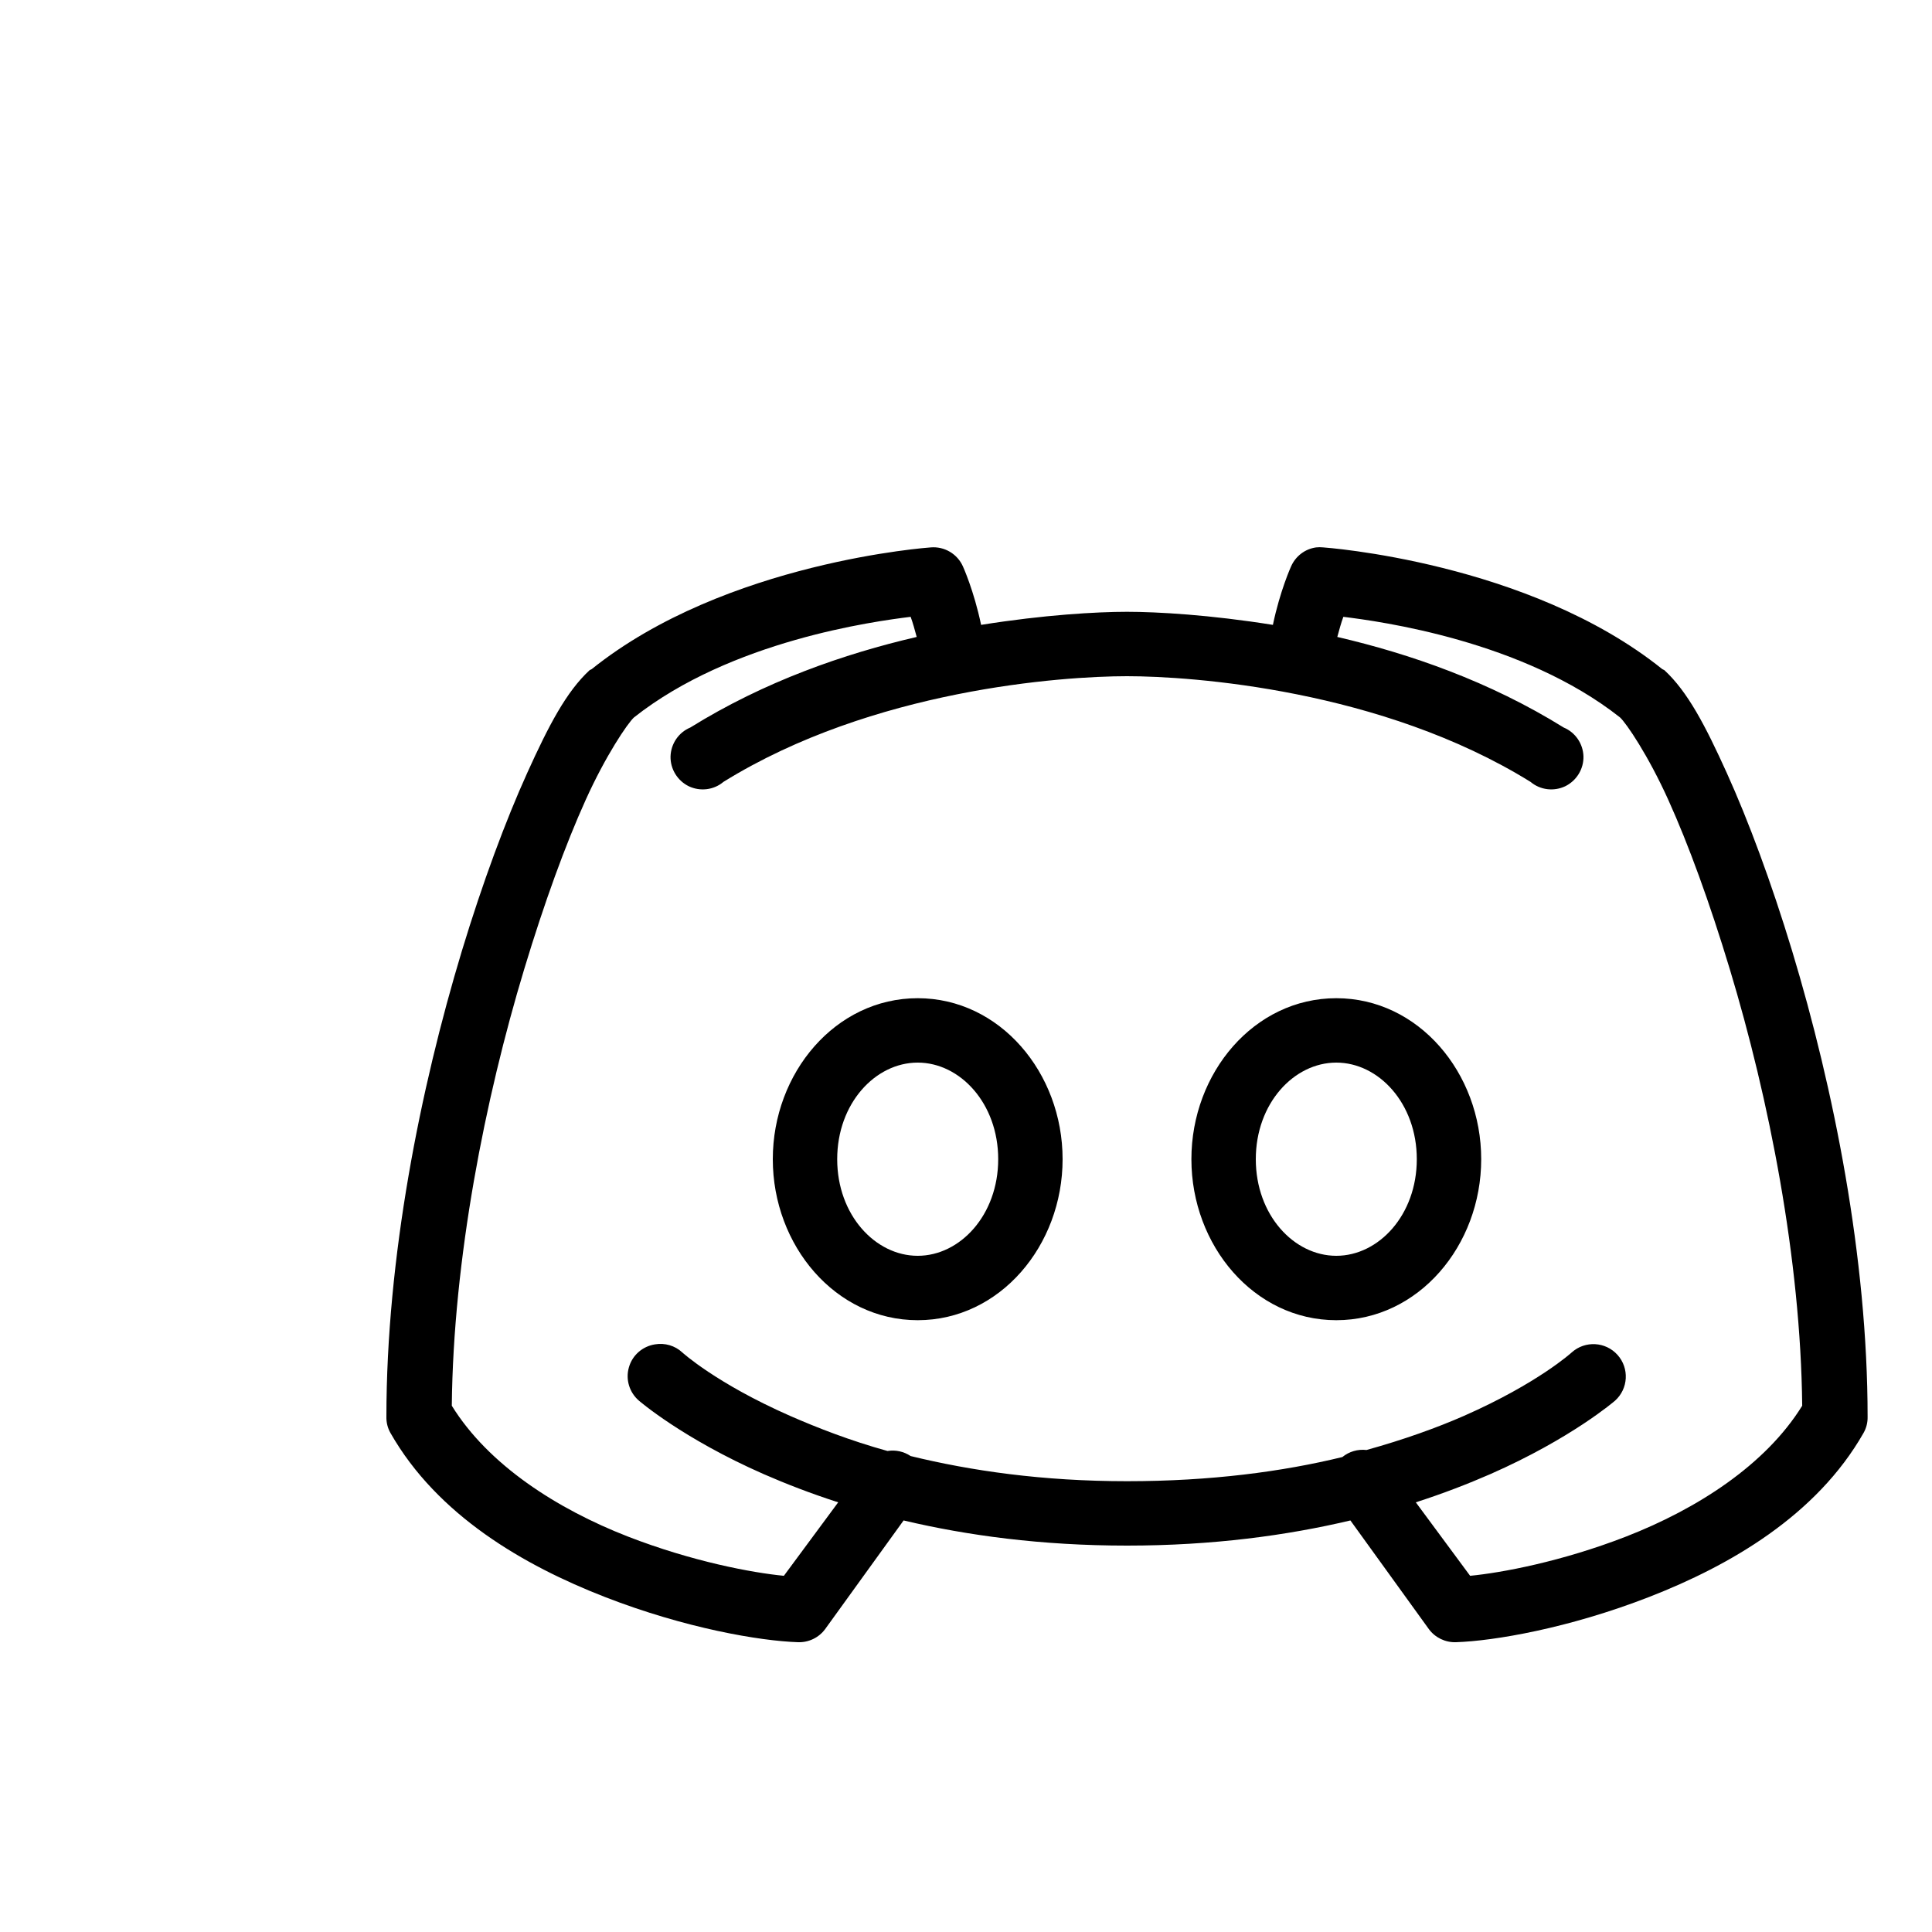
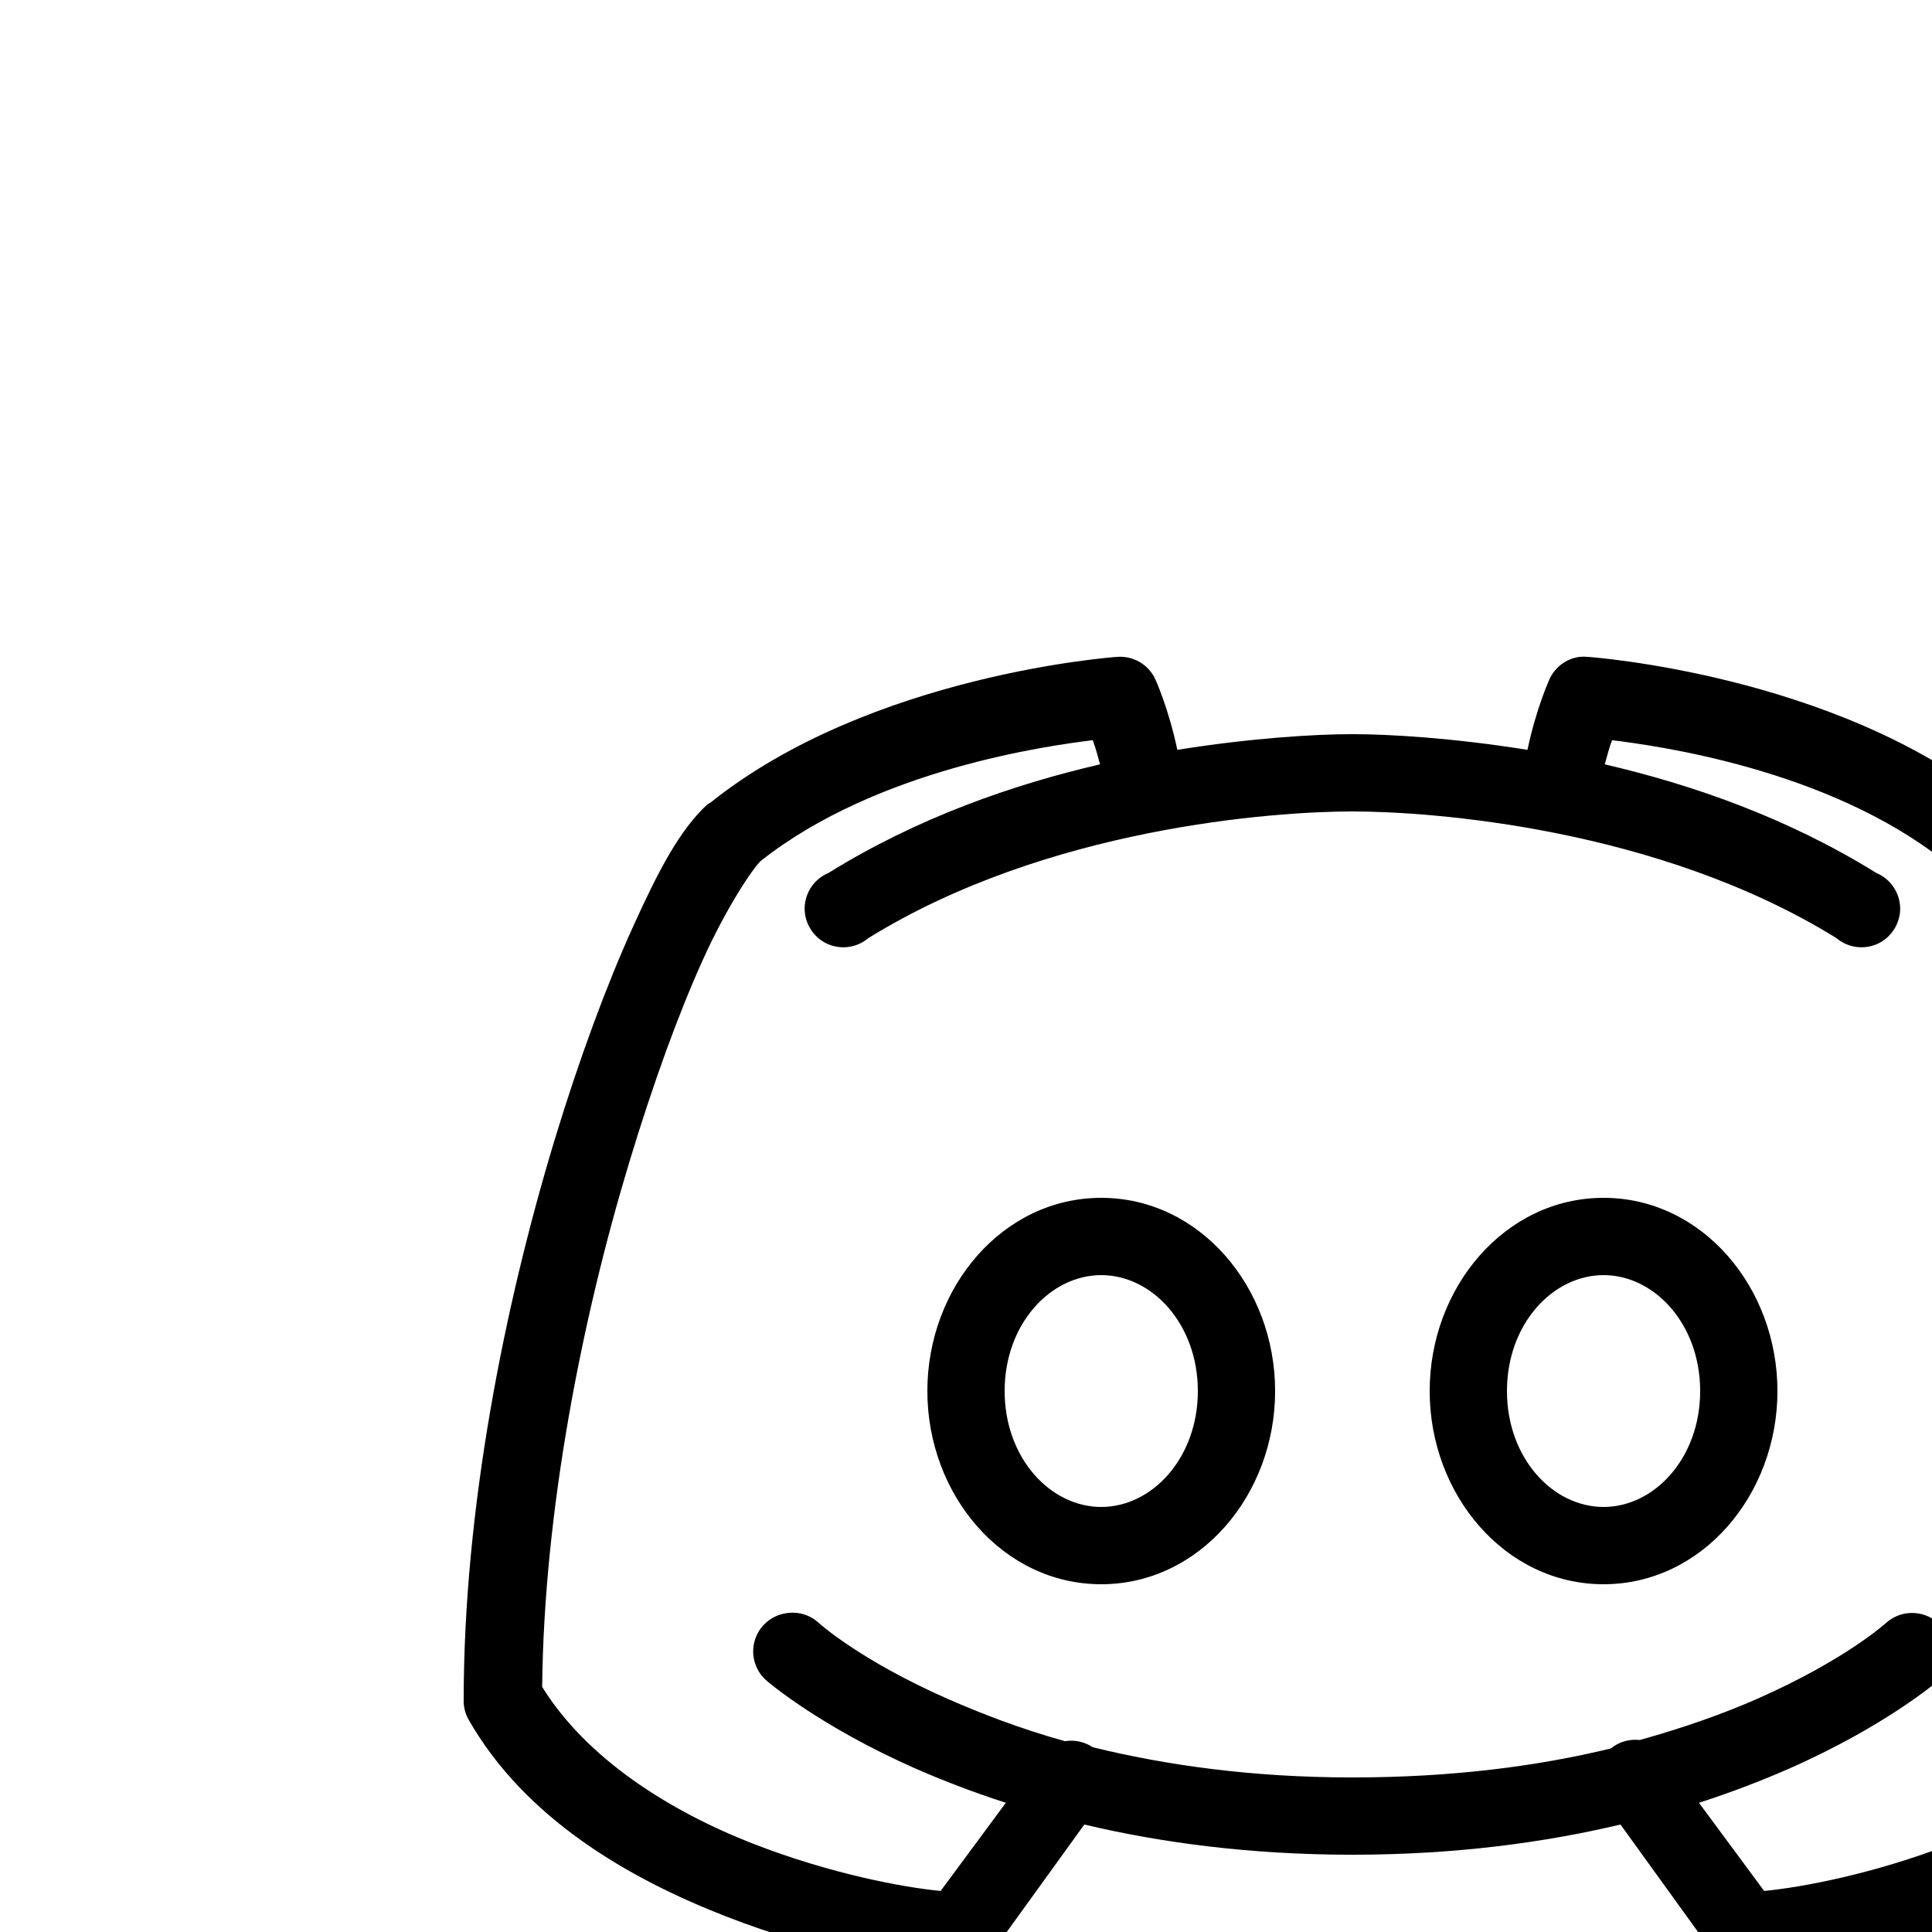
- <svg xmlns="http://www.w3.org/2000/svg" viewBox="-10 -10 60 60" style=" fill:#000000;">
+ <svg xmlns="http://www.w3.org/2000/svg" viewBox="-10 -10 50 50" style=" fill:#000000;">
  <path d="M 18.906 7 C 18.906 7 12.539 7.438 8.375 10.781 C 8.355 10.789 8.332 10.801 8.312 10.812 C 7.59 11.48 7.047 12.516 6.375 14 C 5.703 15.484 4.992 17.395 4.344 19.531 C 3.051 23.809 2 29.059 2 34 C 1.996 34.176 2.039 34.348 2.125 34.5 C 3.586 37.066 6.273 38.617 8.781 39.594 C 11.289 40.57 13.605 40.961 14.781 41 C 15.113 41.012 15.43 40.859 15.625 40.594 L 18.062 37.219 C 20.027 37.684 22.332 38 25 38 C 27.668 38 29.973 37.684 31.938 37.219 L 34.375 40.594 C 34.57 40.859 34.887 41.012 35.219 41 C 36.395 40.961 38.711 40.57 41.219 39.594 C 43.727 38.617 46.414 37.066 47.875 34.5 C 47.961 34.348 48.004 34.176 48 34 C 48 29.059 46.949 23.809 45.656 19.531 C 45.008 17.395 44.297 15.484 43.625 14 C 42.953 12.516 42.41 11.48 41.688 10.812 C 41.668 10.801 41.645 10.789 41.625 10.781 C 37.461 7.438 31.094 7 31.094 7 C 31.02 6.992 30.949 6.992 30.875 7 C 30.527 7.047 30.234 7.273 30.094 7.594 C 30.094 7.594 29.754 8.34 29.531 9.406 C 27.582 9.094 25.941 9 25 9 C 24.059 9 22.418 9.094 20.469 9.406 C 20.246 8.34 19.906 7.594 19.906 7.594 C 19.734 7.203 19.332 6.965 18.906 7 Z M 18.281 9.156 C 18.355 9.359 18.406 9.551 18.469 9.781 C 16.215 10.305 13.746 11.16 11.438 12.594 C 11.074 12.746 10.836 13.098 10.824 13.492 C 10.816 13.883 11.039 14.246 11.391 14.418 C 11.746 14.586 12.168 14.535 12.469 14.281 C 17.102 11.41 22.996 11 25 11 C 27.004 11 32.898 11.41 37.531 14.281 C 37.832 14.535 38.254 14.586 38.609 14.418 C 38.961 14.246 39.184 13.883 39.176 13.492 C 39.164 13.098 38.926 12.746 38.562 12.594 C 36.254 11.16 33.785 10.305 31.531 9.781 C 31.594 9.551 31.645 9.359 31.719 9.156 C 32.859 9.297 37.293 9.895 40.312 12.281 C 40.508 12.461 41.188 13.461 41.812 14.844 C 42.438 16.227 43.094 18.027 43.719 20.094 C 44.938 24.125 45.922 29.098 45.969 33.656 C 44.832 35.496 42.699 36.863 40.5 37.719 C 38.5 38.496 36.633 38.844 35.656 38.938 L 33.969 36.656 C 34.828 36.379 35.602 36.078 36.281 35.781 C 38.805 34.672 40.156 33.5 40.156 33.5 C 40.57 33.129 40.605 32.492 40.234 32.078 C 39.863 31.664 39.227 31.629 38.812 32 C 38.812 32 37.766 32.957 35.469 33.969 C 34.625 34.34 33.602 34.707 32.438 35.031 C 32.168 35 31.898 35.078 31.688 35.25 C 29.824 35.703 27.609 36 25 36 C 22.371 36 20.152 35.676 18.281 35.219 C 18.07 35.078 17.812 35.02 17.562 35.062 C 16.395 34.738 15.379 34.34 14.531 33.969 C 12.234 32.957 11.188 32 11.188 32 C 10.961 31.789 10.648 31.699 10.344 31.75 C 9.957 31.809 9.637 32.086 9.531 32.465 C 9.422 32.84 9.547 33.246 9.844 33.5 C 9.844 33.5 11.195 34.672 13.719 35.781 C 14.398 36.078 15.172 36.379 16.031 36.656 L 14.344 38.938 C 13.367 38.844 11.5 38.496 9.5 37.719 C 7.301 36.863 5.168 35.496 4.031 33.656 C 4.078 29.098 5.062 24.125 6.281 20.094 C 6.906 18.027 7.562 16.227 8.188 14.844 C 8.812 13.461 9.492 12.461 9.688 12.281 C 12.707 9.895 17.141 9.297 18.281 9.156 Z M 18.5 21 C 15.949 21 14 23.316 14 26 C 14 28.684 15.949 31 18.5 31 C 21.051 31 23 28.684 23 26 C 23 23.316 21.051 21 18.5 21 Z M 31.5 21 C 28.949 21 27 23.316 27 26 C 27 28.684 28.949 31 31.5 31 C 34.051 31 36 28.684 36 26 C 36 23.316 34.051 21 31.5 21 Z M 18.5 23 C 19.816 23 21 24.266 21 26 C 21 27.734 19.816 29 18.5 29 C 17.184 29 16 27.734 16 26 C 16 24.266 17.184 23 18.5 23 Z M 31.5 23 C 32.816 23 34 24.266 34 26 C 34 27.734 32.816 29 31.5 29 C 30.184 29 29 27.734 29 26 C 29 24.266 30.184 23 31.5 23 Z" />
</svg>
